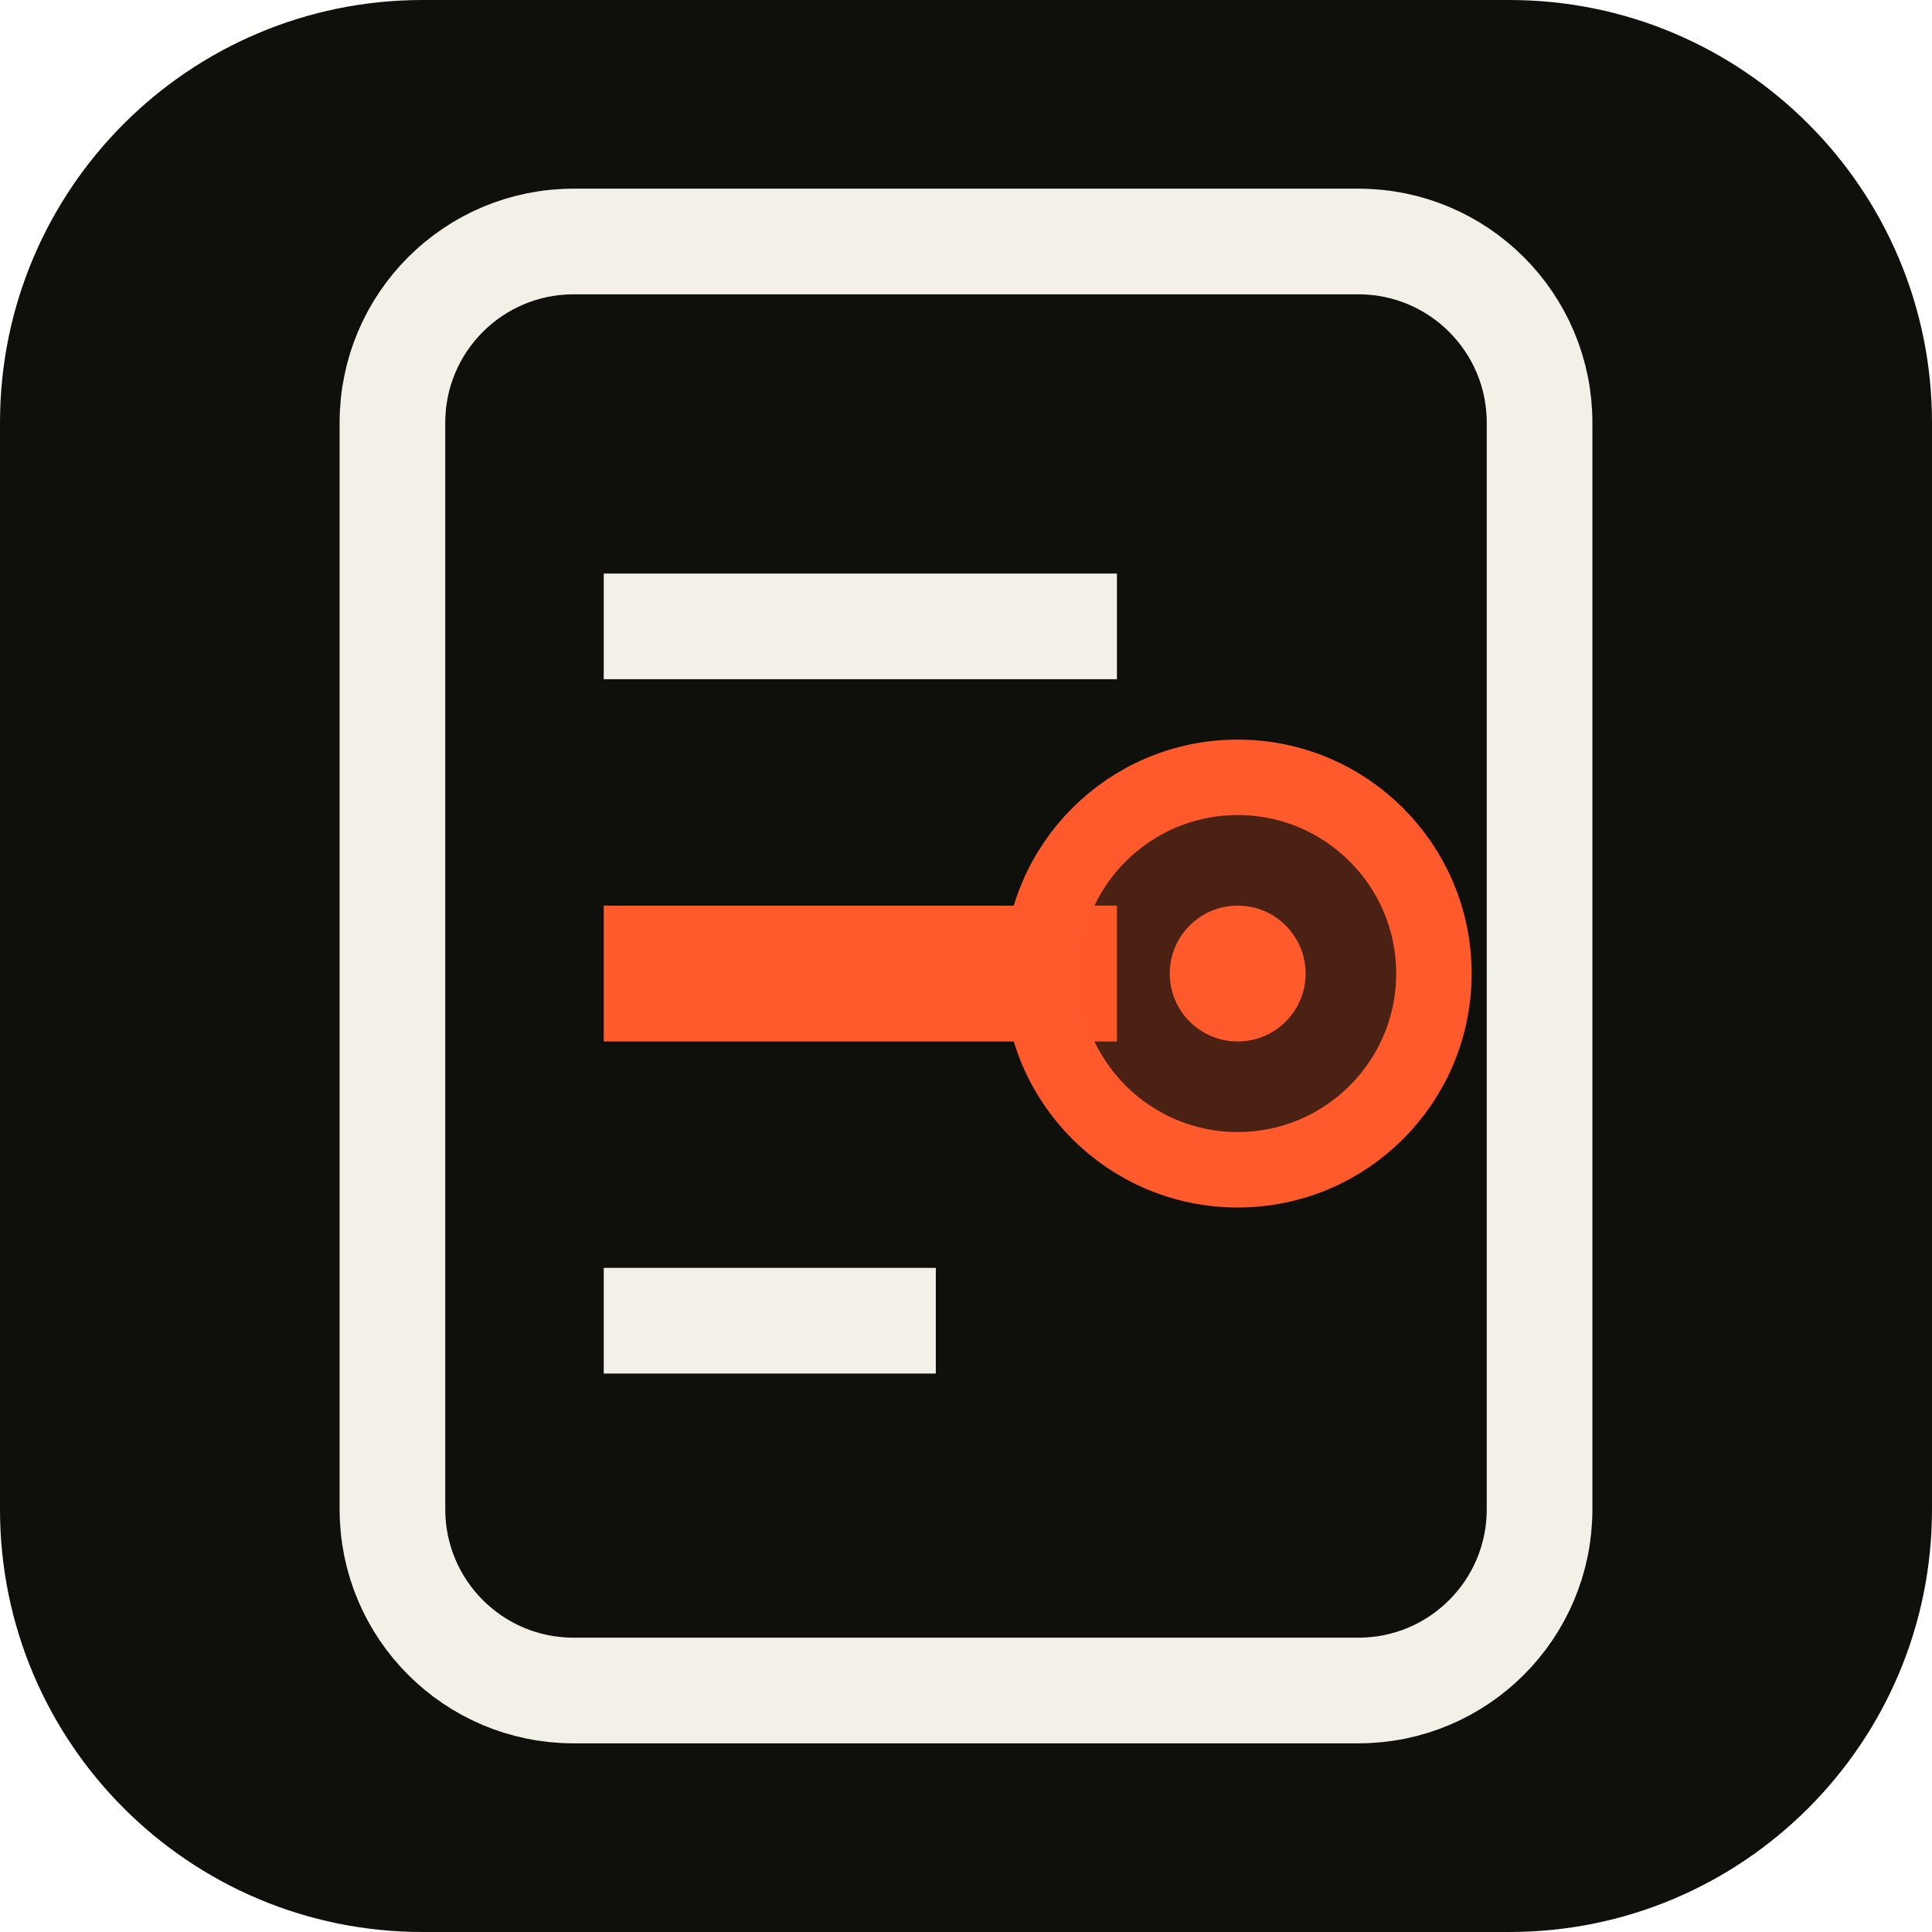
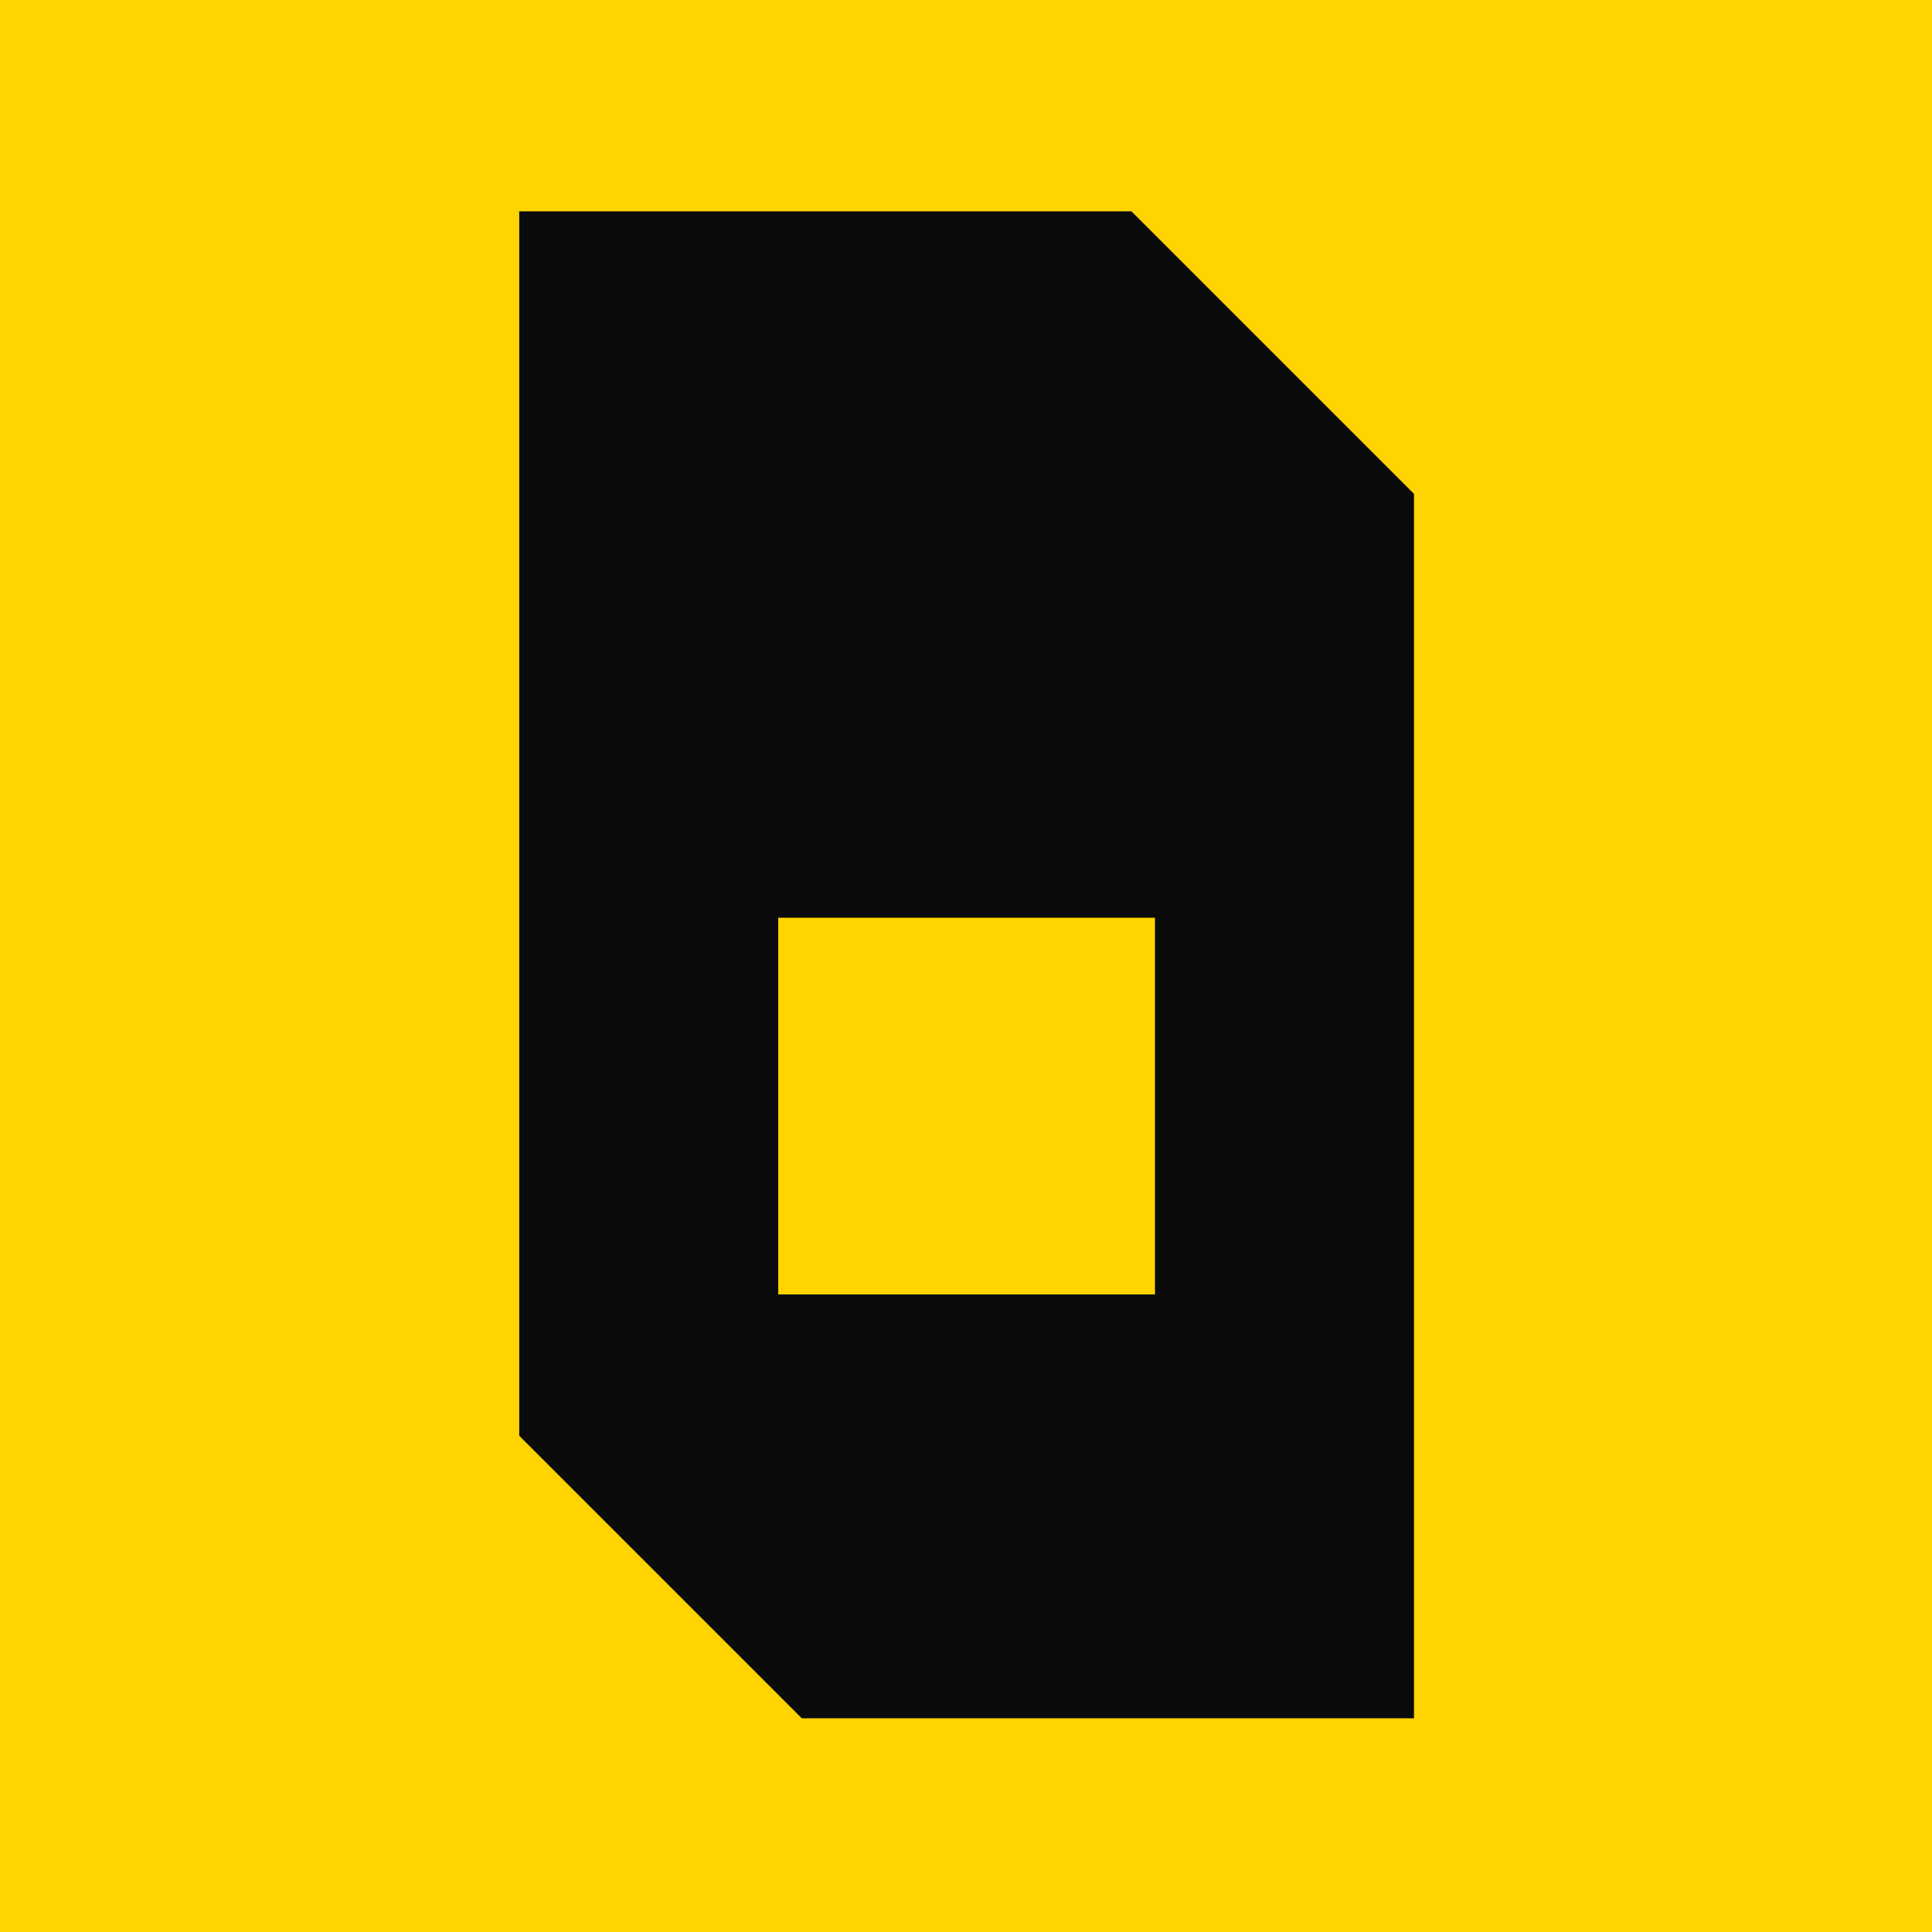
- <svg xmlns="http://www.w3.org/2000/svg" viewBox="0 0 128 128" width="128" height="128" role="img" aria-label="phone-use mark">
-   <g transform="translate(0 0) scale(1)">
-     <rect width="128" height="128" rx="28" fill="#0F0F0C" />
-     <rect x="26" y="16" width="76" height="96" rx="12" fill="none" stroke="#F3F0E8" stroke-width="7" />
-     <rect x="40" y="38" width="34" height="7" fill="#F3F0E8" />
-     <rect x="40" y="60" width="34" height="9" fill="#FF5A2B" />
-     <rect x="40" y="84" width="22" height="7" fill="#F3F0E8" />
-     <circle cx="82" cy="64.5" r="13" fill="#FF5A2B" fill-opacity=".25" />
-     <circle cx="82" cy="64.5" r="13" fill="none" stroke="#FF5A2B" stroke-width="5" />
-     <circle cx="82" cy="64.5" r="4.5" fill="#FF5A2B" />
+ <svg xmlns="http://www.w3.org/2000/svg" viewBox="0 0 128 128" width="128" height="128" role="img" aria-label="phone-use app icon">
+   <g transform="scale(2.0)">
+     <rect width="64" height="64" fill="#FFD400" />
+     <g transform="translate(17.2 7) scale(0.78)">
+       <path fill="#0B0B0C" fill-rule="evenodd" d="M0 0L26 0L38 12L38 64L12 64L0 52ZM11 30L27 30L27 46L11 46Z" />
+     </g>
  </g>
</svg>
